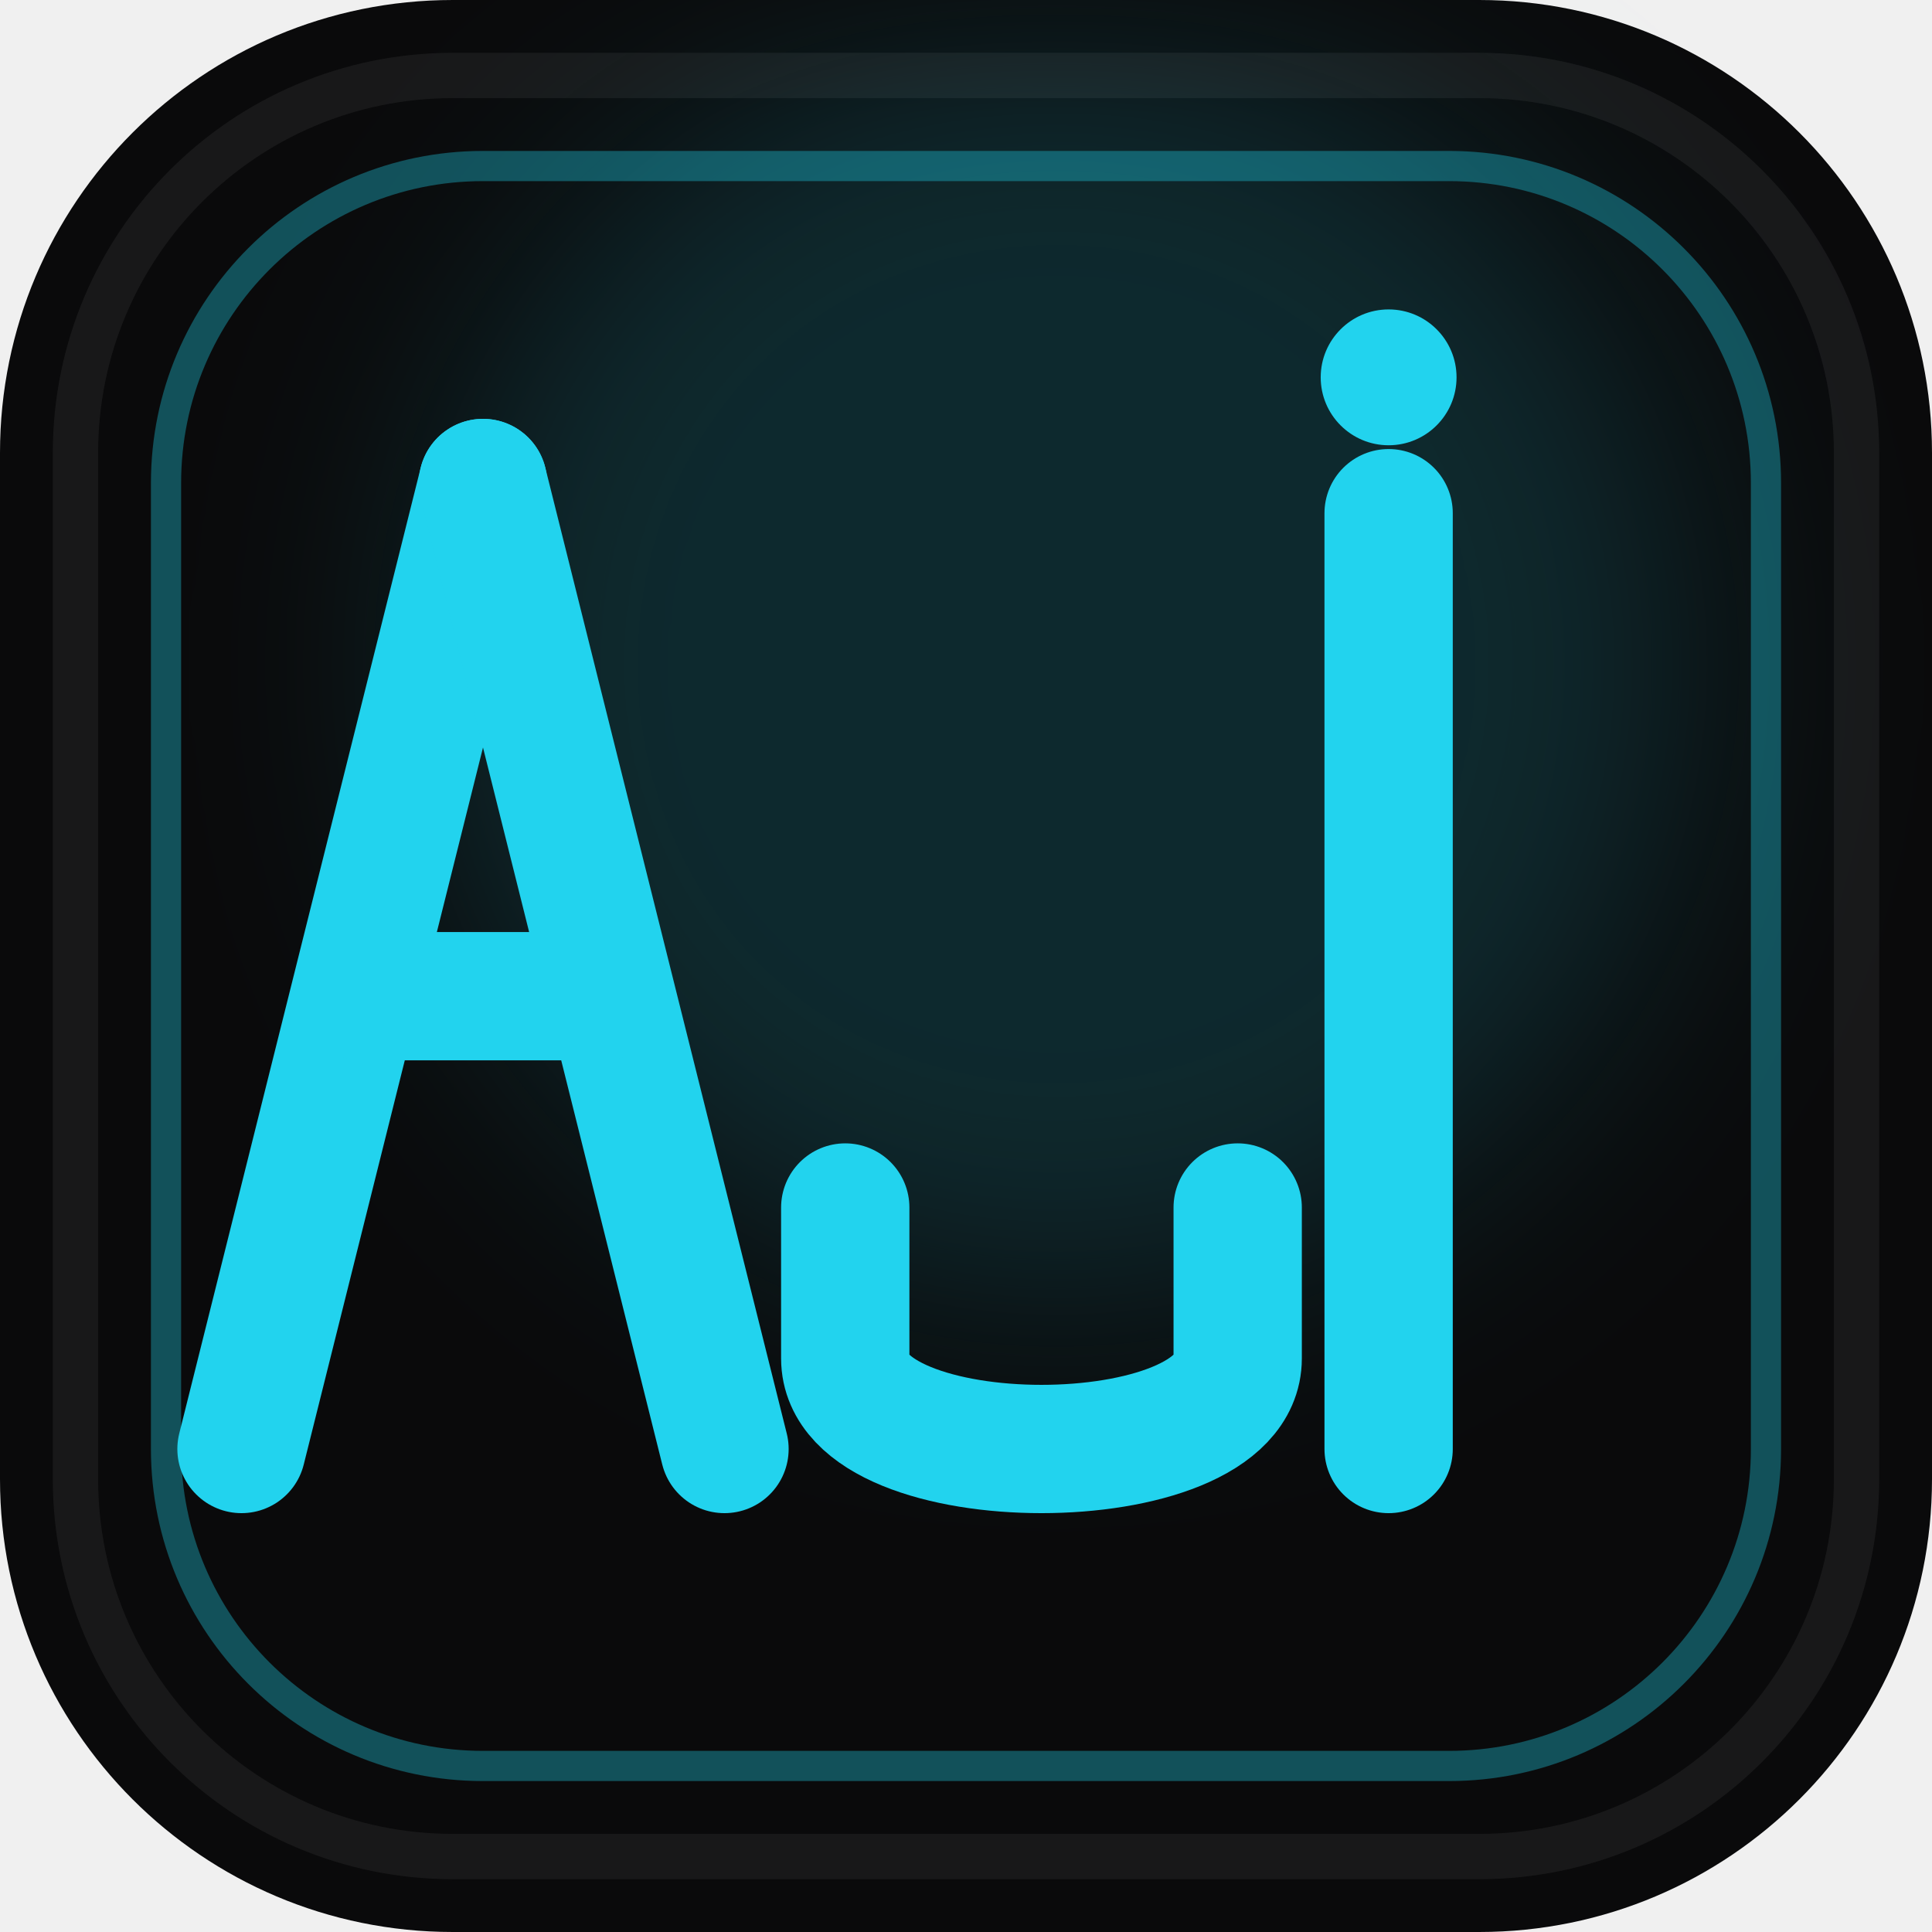
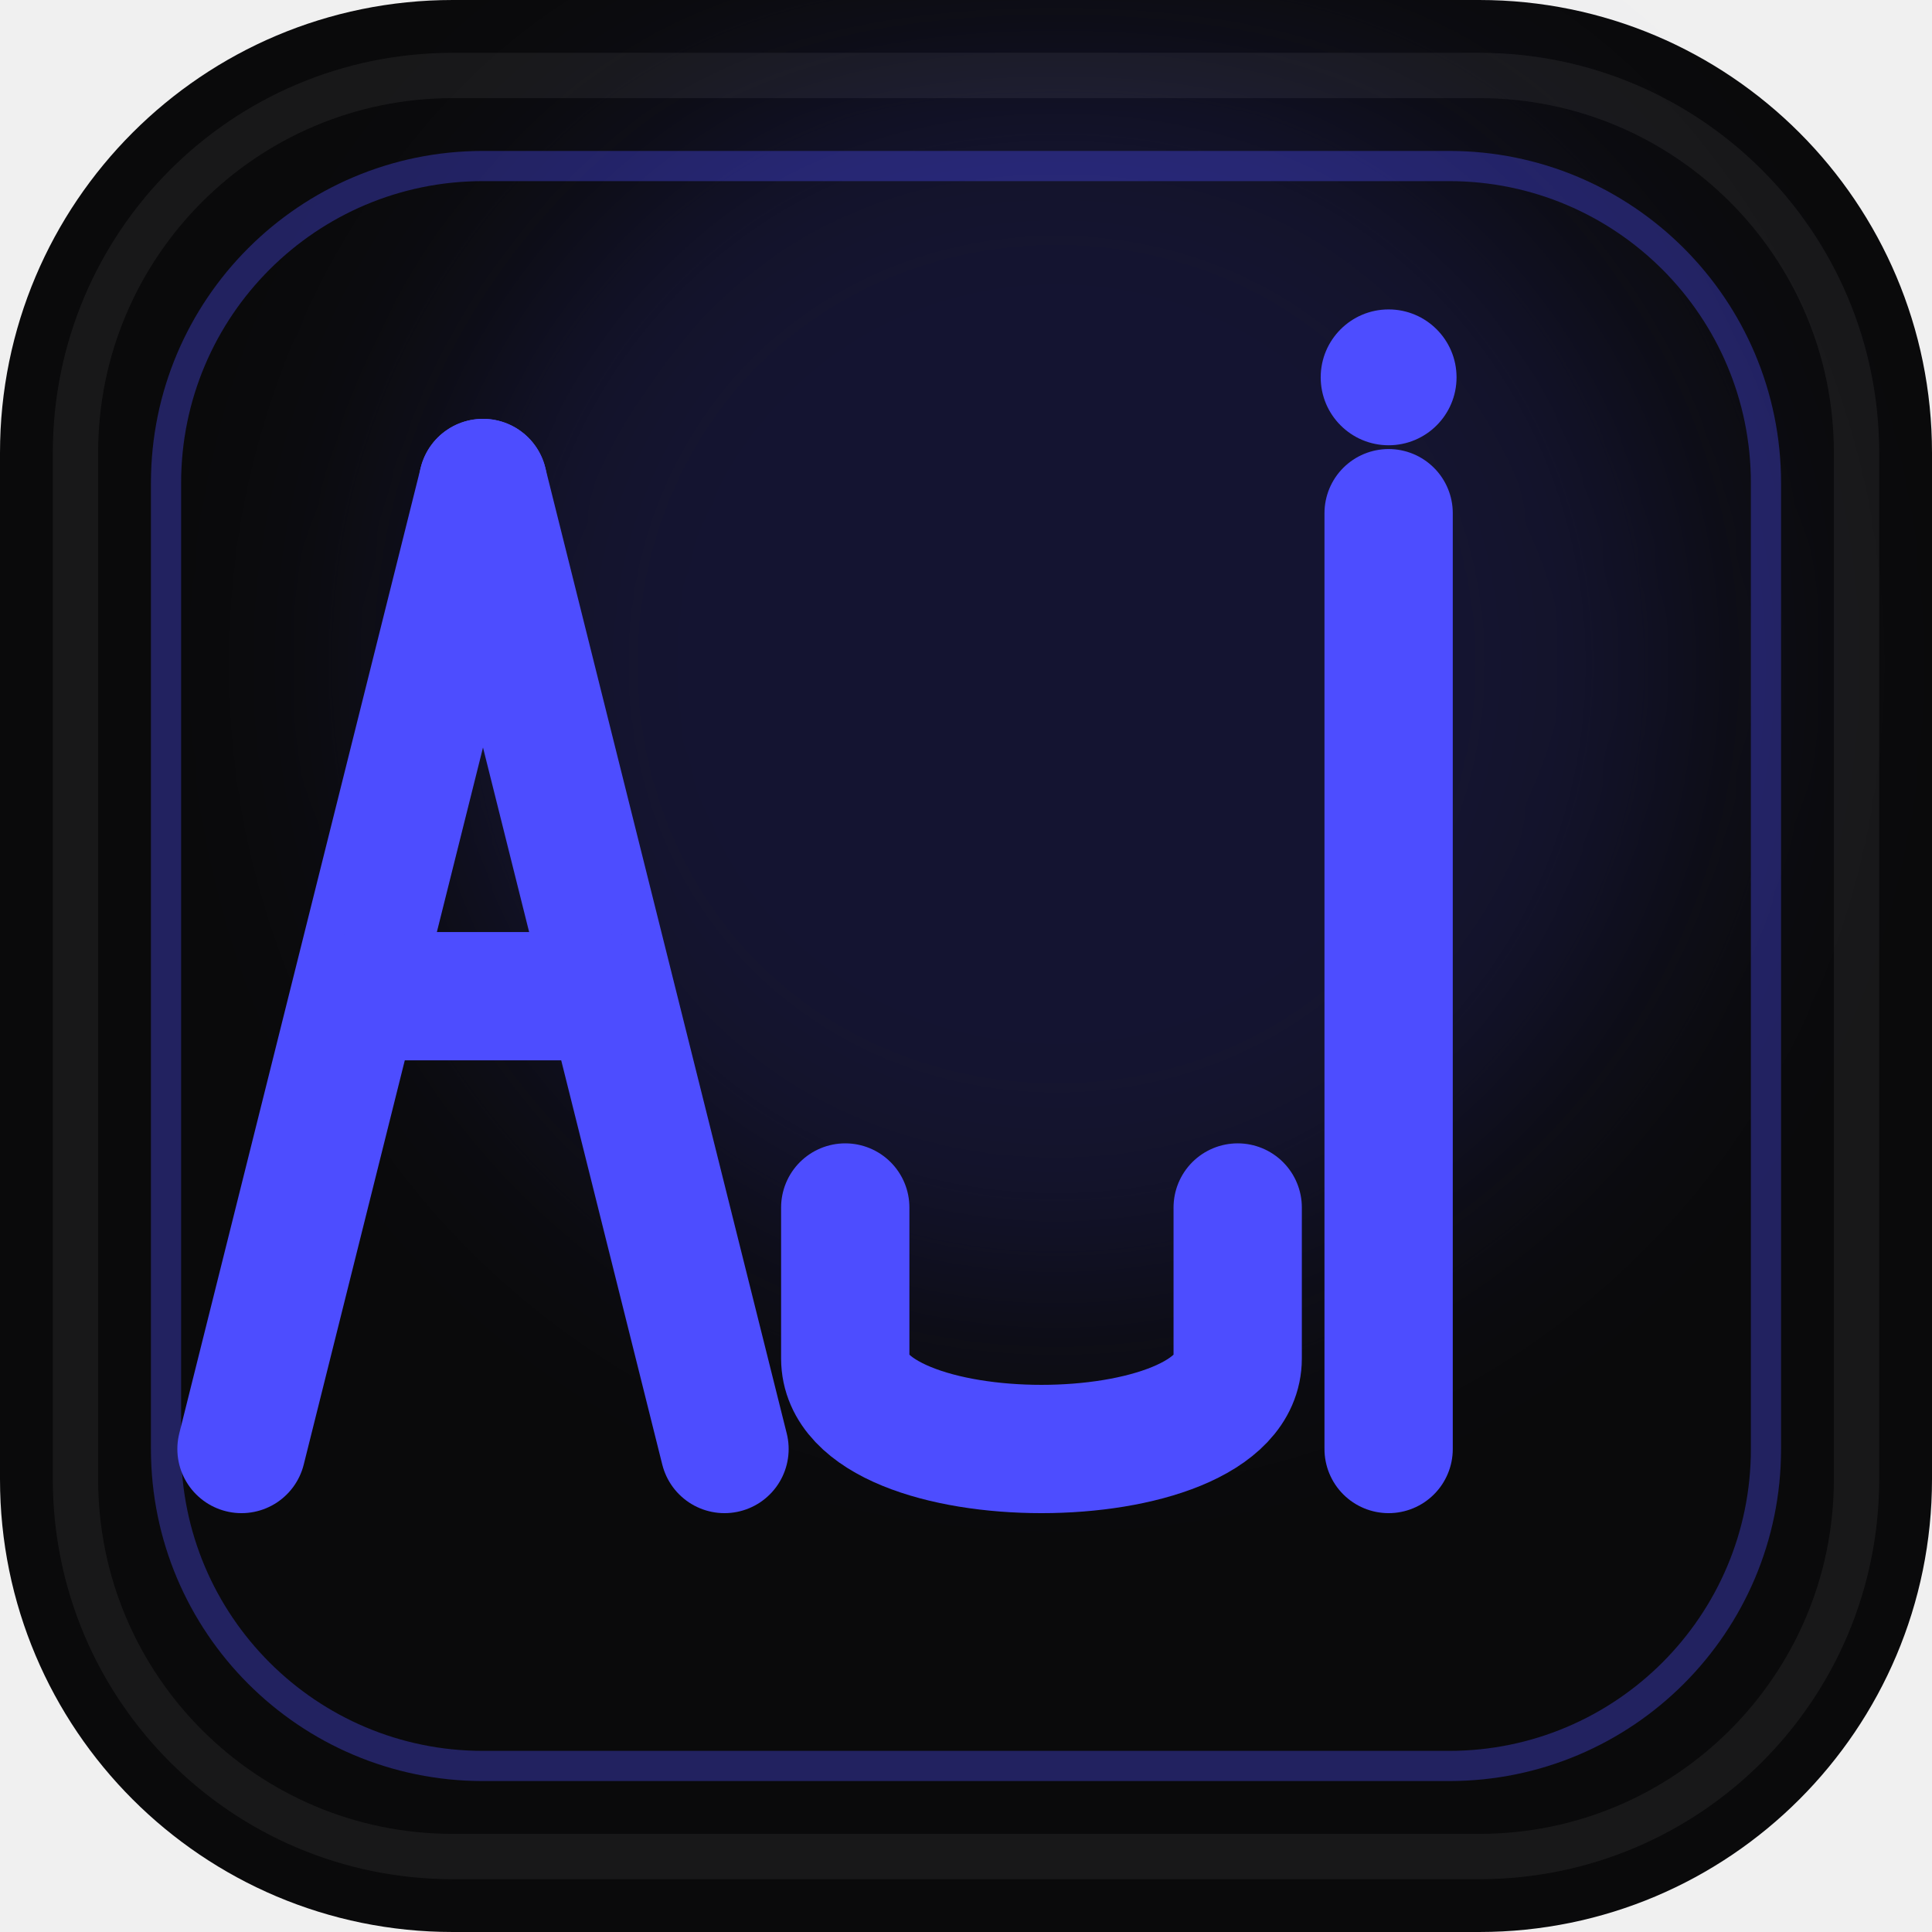
<svg xmlns="http://www.w3.org/2000/svg" width="128" height="128" viewBox="0 0 128 128" fill="none" role="img" aria-label="AUI monogram">
  <defs>
    <filter id="glow" x="-50%" y="-50%" width="200%" height="200%">
      <feGaussianBlur stdDeviation="8" />
    </filter>
  </defs>
  <rect width="128" height="128" rx="30" fill="#0a0a0b" />
  <rect x="5" y="5" width="118" height="118" rx="25" stroke="#ffffff" stroke-opacity="0.06" stroke-width="3" />
-   <circle cx="70" cy="44" r="42" fill="#22d3ee" opacity="0.16" filter="url(#glow)" />
-   <rect x="11" y="11" width="106" height="106" rx="21" stroke="#22d3ee" stroke-opacity="0.35" stroke-width="2" />
-   <g stroke="#22d3ee" stroke-width="8.5" stroke-linecap="round" stroke-linejoin="round">
+   <circle cx="70" cy="44" r="42" fill="#4d4dff" opacity="0.16" filter="url(#glow)" />
+   <rect x="11" y="11" width="106" height="106" rx="21" stroke="#4d4dff" stroke-opacity="0.35" stroke-width="2" />
+   <g stroke="#4d4dff" stroke-width="8.5" stroke-linecap="round" stroke-linejoin="round">
    <path d="M32 32 L16 96" />
    <path d="M32 32 L48 96" />
    <path d="M24 66 L40 66" />
    <path d="M56 80 L56 90 C56 98 82 98 82 90 L82 80" />
    <path d="M92 34 L92 96" />
  </g>
-   <circle cx="92" cy="25" r="4.5" fill="#22d3ee" />
+   <circle cx="92" cy="25" r="4.5" fill="#4d4dff" />
</svg>
